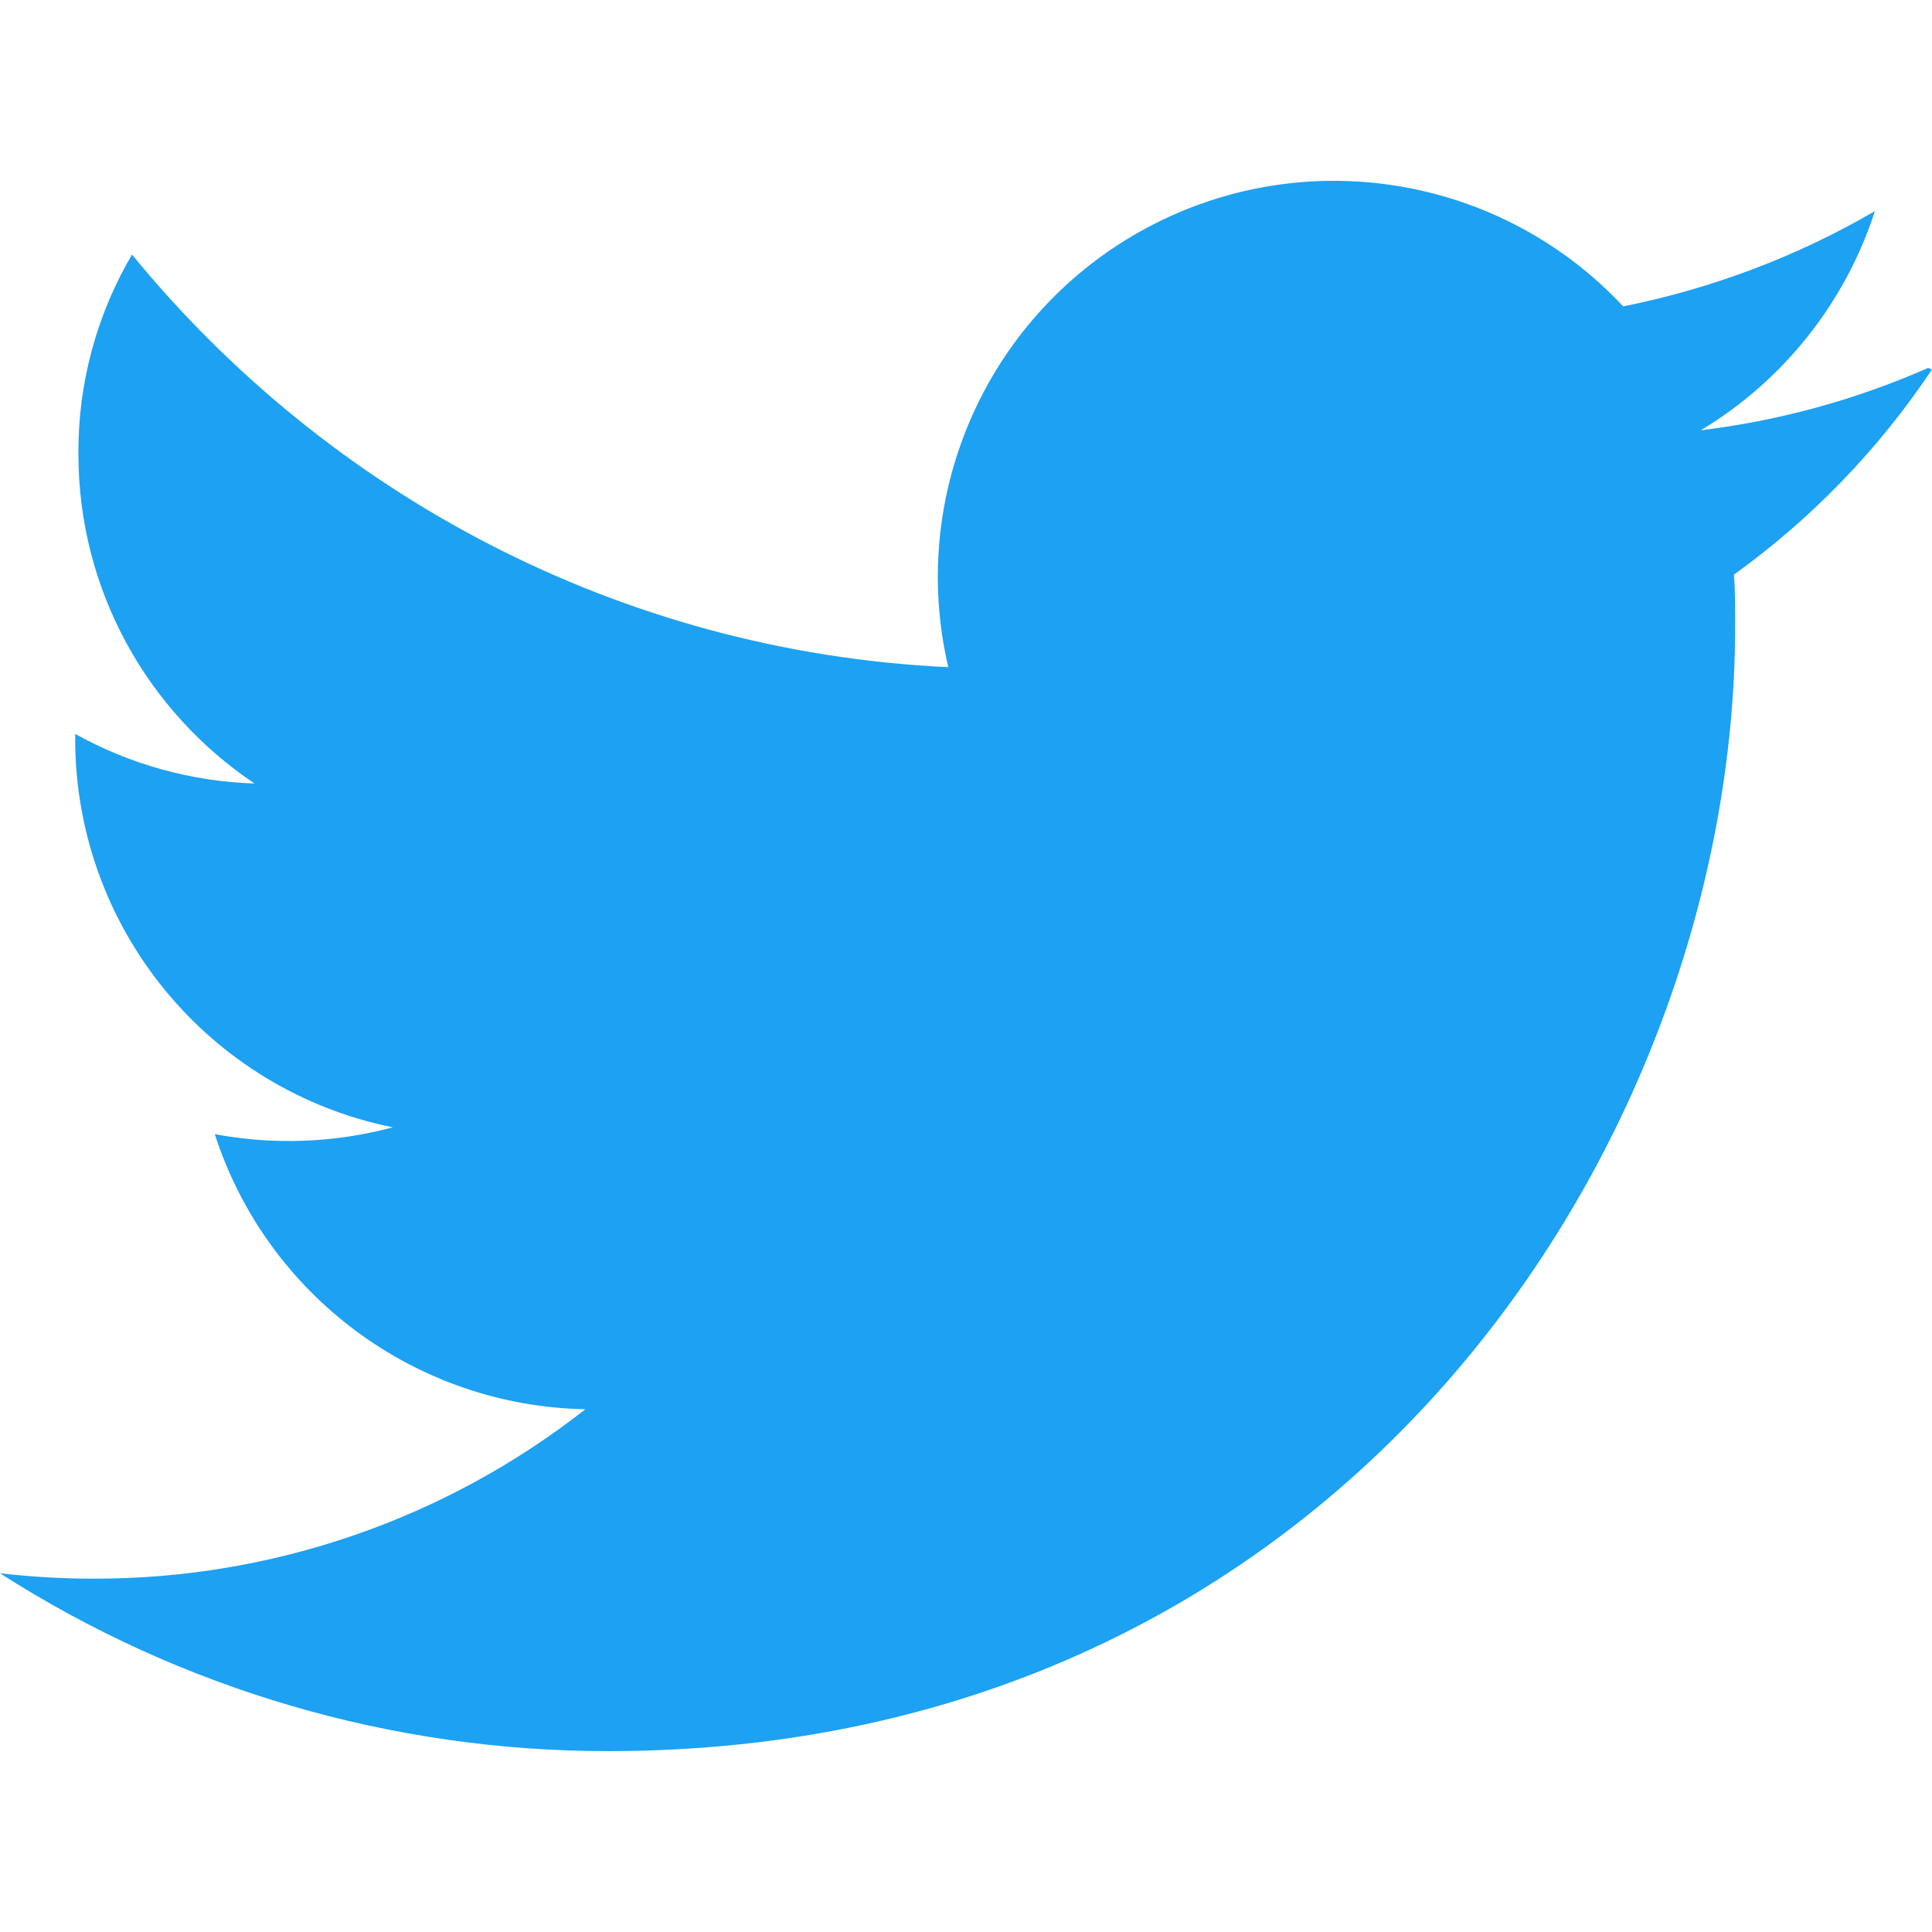
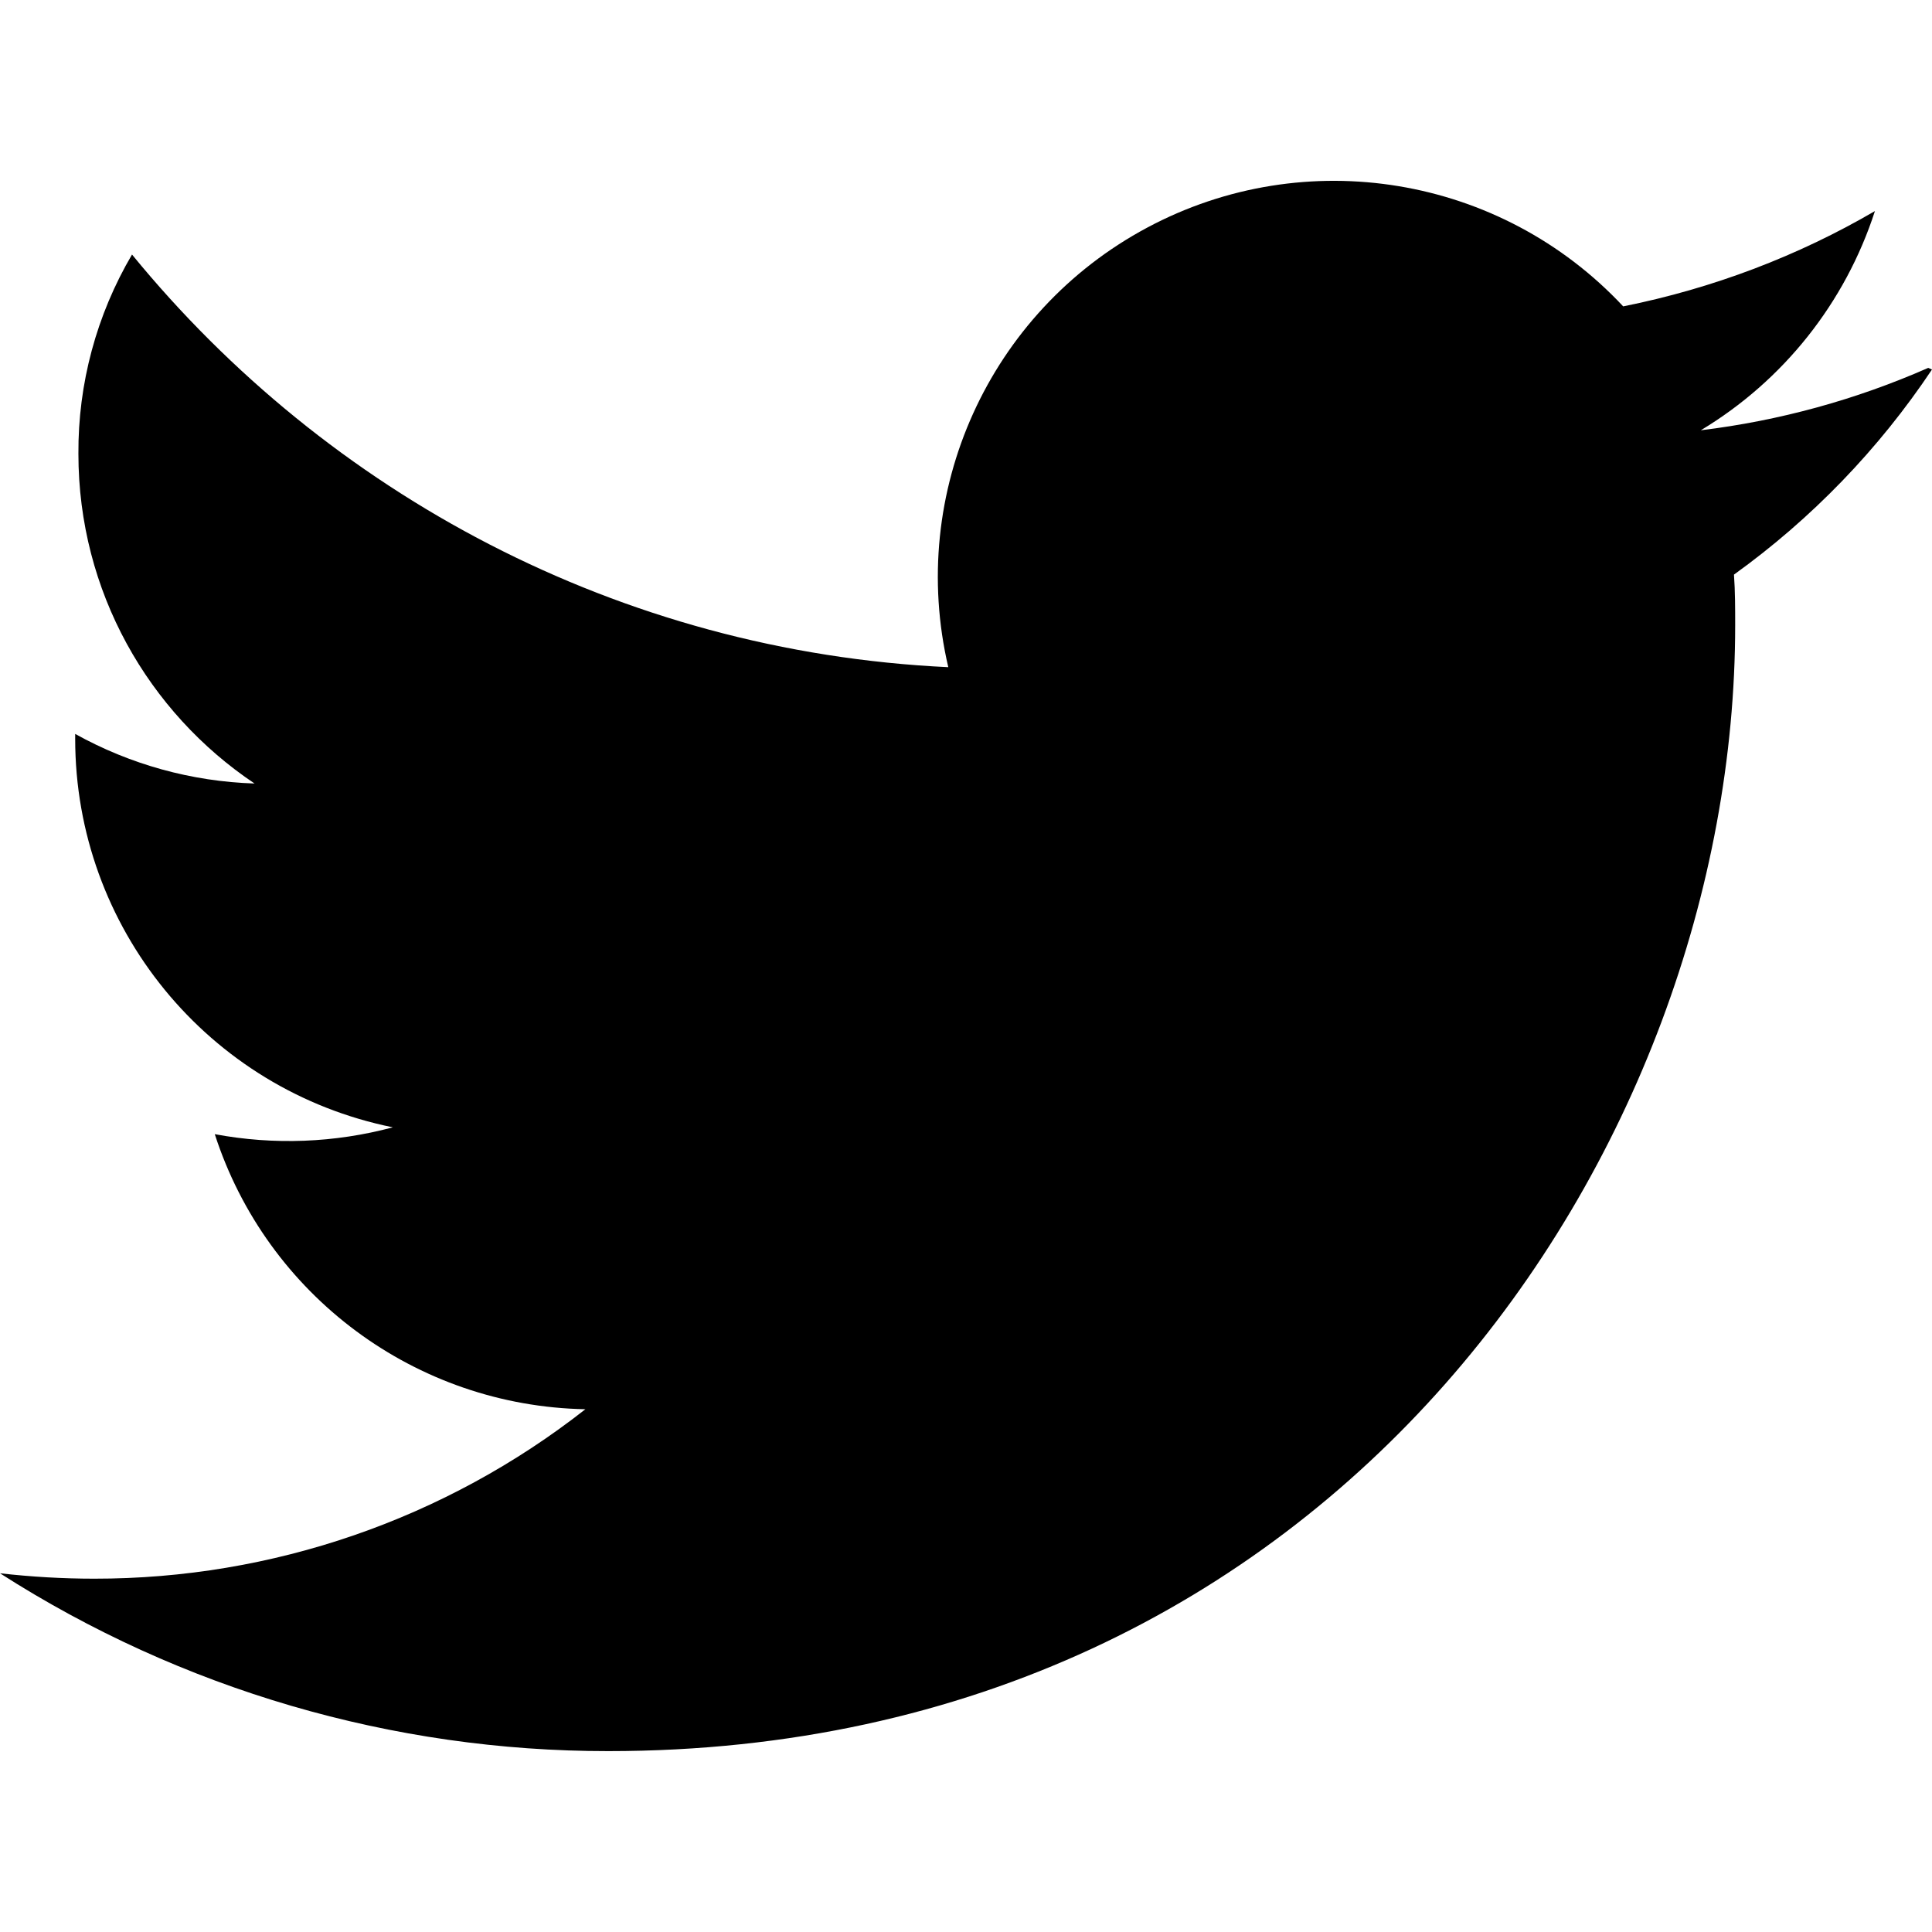
- <svg xmlns="http://www.w3.org/2000/svg" width="288" height="288">
-   <svg viewBox="0 0 24 24" width="288" height="288">
-     <path d="M23.953 4.57a10 10 0 0 1-2.825.775 4.958 4.958 0 0 0 2.163-2.723c-.951.555-2.005.959-3.127 1.184a4.92 4.92 0 0 0-8.384 4.482C7.69 8.095 4.067 6.13 1.64 3.162a4.822 4.822 0 0 0-.666 2.475c0 1.71.87 3.213 2.188 4.096a4.904 4.904 0 0 1-2.228-.616v.06a4.923 4.923 0 0 0 3.946 4.827 4.996 4.996 0 0 1-2.212.085 4.936 4.936 0 0 0 4.604 3.417 9.867 9.867 0 0 1-6.102 2.105c-.39 0-.779-.023-1.17-.067a13.995 13.995 0 0 0 7.557 2.209c9.053 0 13.998-7.496 13.998-13.985 0-.21 0-.42-.015-.63A9.935 9.935 0 0 0 24 4.59z" fill="#1da1f2" class="color000 svgShape" />
-   </svg>
+ <svg xmlns="http://www.w3.org/2000/svg" role="img" viewBox="0 0 24 24">
+   <path d="M23.953 4.57a10 10 0 01-2.825.775 4.958 4.958 0 002.163-2.723c-.951.555-2.005.959-3.127 1.184a4.92 4.92 0 00-8.384 4.482C7.69 8.095 4.067 6.13 1.64 3.162a4.822 4.822 0 00-.666 2.475c0 1.71.87 3.213 2.188 4.096a4.904 4.904 0 01-2.228-.616v.06a4.923 4.923 0 003.946 4.827 4.996 4.996 0 01-2.212.085 4.936 4.936 0 004.604 3.417 9.867 9.867 0 01-6.102 2.105c-.39 0-.779-.023-1.17-.067a13.995 13.995 0 007.557 2.209c9.053 0 13.998-7.496 13.998-13.985 0-.21 0-.42-.015-.63A9.935 9.935 0 0024 4.59z" />
</svg>
